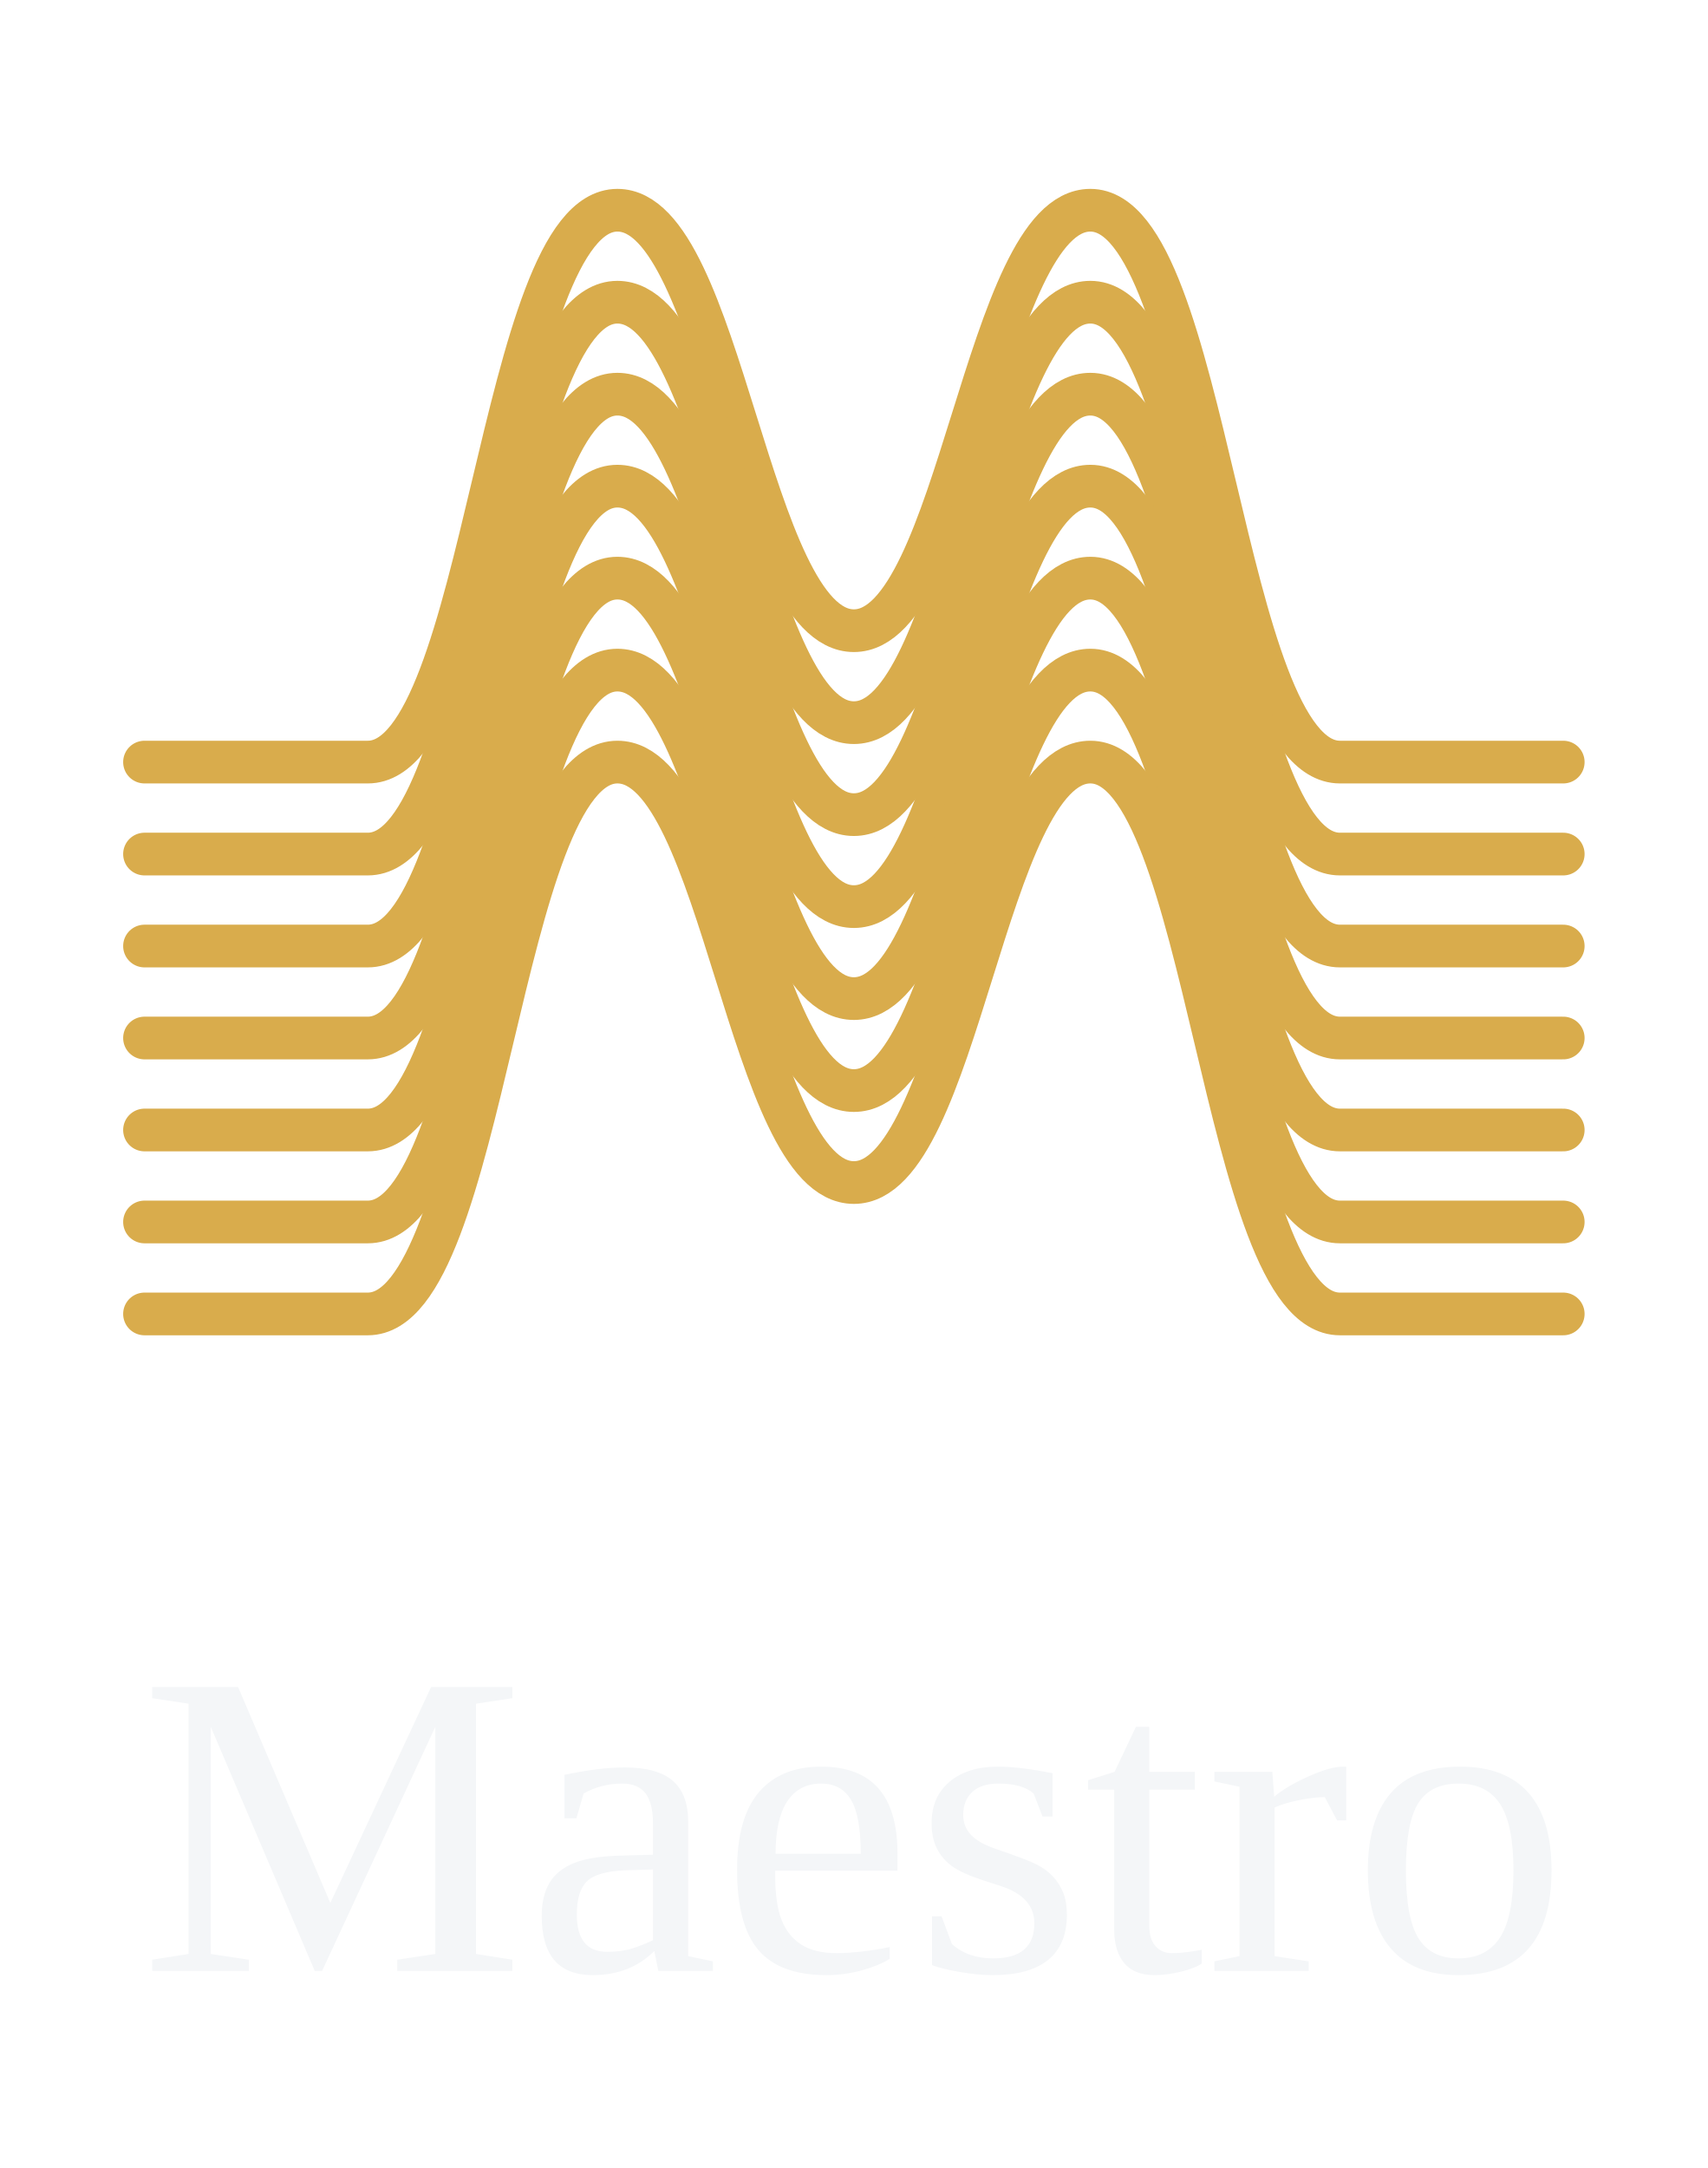
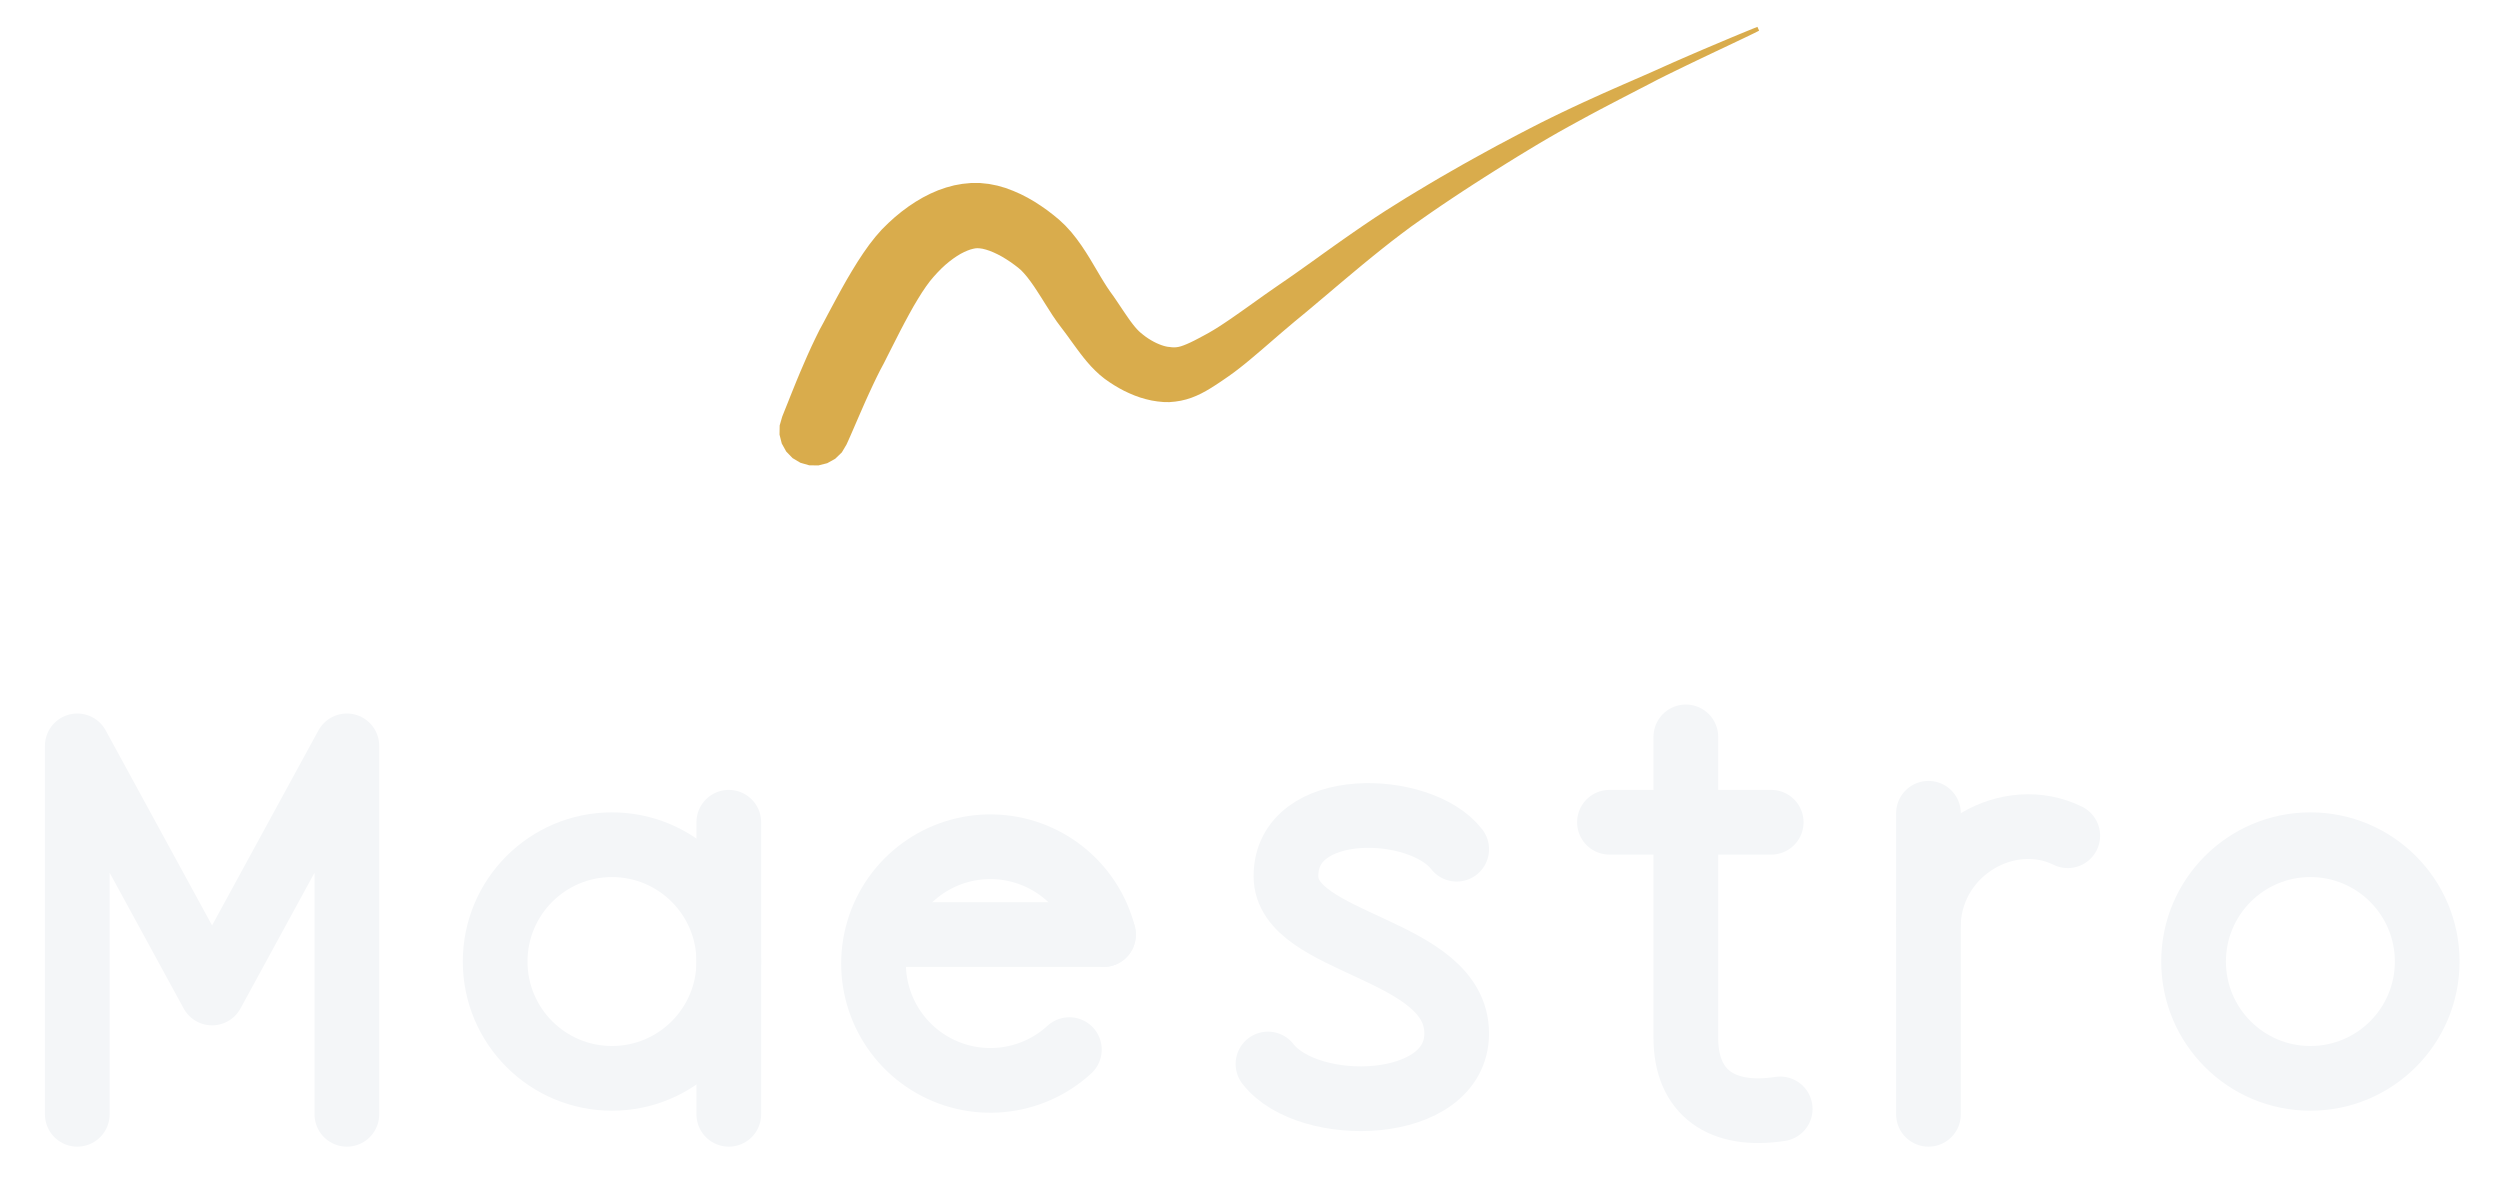
- <svg xmlns="http://www.w3.org/2000/svg" viewBox="0 0 260 330" width="260" height="330" role="img" aria-label="Maestro">
-   <g transform="translate(0 -20)" fill="none" stroke="#D9AC4C" stroke-width="6.5" stroke-linecap="round">
-     <path d="M22 136 L56 136 C74 136 76 52 94 52 C110 52 114 116 130 116 C146 116 150 52 166 52 C184 52 186 136 204 136 L238 136" />
-     <path d="M22 150 L56 150 C74 150 76 66 94 66 C110 66 114 130 130 130 C146 130 150 66 166 66 C184 66 186 150 204 150 L238 150" />
-     <path d="M22 164 L56 164 C74 164 76 80 94 80 C110 80 114 144 130 144 C146 144 150 80 166 80 C184 80 186 164 204 164 L238 164" />
-     <path d="M22 178 L56 178 C74 178 76 94 94 94 C110 94 114 158 130 158 C146 158 150 94 166 94 C184 94 186 178 204 178 L238 178" />
-     <path d="M22 192 L56 192 C74 192 76 108 94 108 C110 108 114 172 130 172 C146 172 150 108 166 108 C184 108 186 192 204 192 L238 192" />
-     <path d="M22 206 L56 206 C74 206 76 122 94 122 C110 122 114 186 130 186 C146 186 150 122 166 122 C184 122 186 206 204 206 L238 206" />
-     <path d="M22 220 L56 220 C74 220 76 136 94 136 C110 136 114 200 130 200 C146 200 150 136 166 136 C184 136 186 220 204 220 L238 220" />
+ <svg xmlns="http://www.w3.org/2000/svg" viewBox="0 0 278.2 132" width="556.4" height="264" role="img" aria-label="Maestro">
+   <g transform="translate(77.1 -2) scale(.52)">
+     <path fill="#D9AC4C" d="M32.88 98.98 L33.29 98.08 L33.78 96.97 L34.33 95.71 L34.93 94.32 L35.58 92.82 L36.27 91.24 L36.99 89.60 L37.75 87.93 L38.52 86.27 L39.30 84.64 L40.08 83.08 L40.89 81.56 L41.71 79.93 L42.59 78.19 L43.49 76.42 L44.40 74.63 L45.33 72.86 L46.27 71.12 L47.20 69.45 L48.14 67.87 L49.05 66.41 L49.93 65.11 L50.76 63.99 L51.54 63.06 L52.34 62.18 L53.18 61.32 L54.03 60.53 L54.87 59.83 L55.70 59.20 L56.51 58.65 L57.28 58.18 L58.02 57.80 L58.72 57.49 L59.37 57.25 L59.96 57.09 L60.46 56.99 L60.89 56.96 L61.40 56.99 L62.01 57.08 L62.72 57.26 L63.51 57.52 L64.35 57.86 L65.24 58.28 L66.14 58.76 L67.05 59.31 L67.95 59.90 L68.83 60.53 L69.60 61.12 L70.23 61.66 L70.85 62.31 L71.54 63.12 L72.26 64.07 L73.01 65.13 L73.77 66.29 L74.55 67.50 L75.34 68.76 L76.16 70.05 L76.99 71.35 L77.87 72.64 L78.74 73.81 L79.48 74.79 L80.15 75.69 L80.81 76.61 L81.48 77.53 L82.16 78.46 L82.86 79.40 L83.59 80.34 L84.37 81.29 L85.20 82.23 L86.11 83.16 L87.09 84.07 L88.13 84.91 L89.15 85.63 L90.17 86.29 L91.22 86.91 L92.30 87.49 L93.41 88.01 L94.55 88.49 L95.72 88.91 L96.92 89.26 L98.15 89.55 L99.40 89.75 L100.69 89.88 L101.98 89.90 L103.22 89.79 L104.42 89.60 L105.59 89.32 L106.71 88.96 L107.78 88.53 L108.80 88.05 L109.79 87.52 L110.74 86.96 L111.69 86.36 L112.65 85.73 L113.64 85.06 L114.71 84.32 L115.86 83.49 L117.05 82.58 L118.24 81.63 L119.45 80.63 L120.68 79.59 L121.95 78.51 L123.25 77.39 L124.59 76.23 L125.97 75.04 L127.41 73.82 L128.90 72.56 L130.47 71.27 L132.13 69.89 L133.87 68.42 L135.68 66.90 L137.53 65.33 L139.44 63.72 L141.39 62.09 L143.37 60.44 L145.39 58.79 L147.43 57.15 L149.48 55.53 L151.55 53.95 L153.62 52.40 L155.75 50.89 L157.94 49.36 L160.19 47.82 L162.47 46.29 L164.78 44.76 L167.12 43.24 L169.46 41.74 L171.80 40.26 L174.12 38.81 L176.43 37.38 L178.70 36.00 L180.92 34.66 L183.12 33.37 L185.31 32.11 L187.50 30.89 L189.69 29.69 L191.86 28.51 L194.01 27.36 L196.15 26.24 L198.27 25.13 L200.36 24.05 L202.42 22.98 L204.44 21.94 L206.43 20.90 L208.45 19.89 L210.54 18.87 L212.66 17.84 L214.78 16.82 L216.88 15.82 L218.92 14.85 L220.87 13.93 L222.70 13.06 L224.38 12.26 L225.87 11.55 L227.15 10.93 L228.18 10.41 L227.82 9.59 L226.75 10.02 L225.43 10.56 L223.90 11.19 L222.19 11.90 L220.32 12.69 L218.33 13.53 L216.25 14.41 L214.11 15.33 L211.94 16.27 L209.77 17.22 L207.64 18.17 L205.57 19.10 L203.52 20.00 L201.43 20.91 L199.30 21.84 L197.14 22.79 L194.95 23.76 L192.74 24.76 L190.50 25.78 L188.24 26.83 L185.97 27.91 L183.68 29.02 L181.38 30.16 L179.08 31.34 L176.75 32.55 L174.38 33.80 L171.97 35.08 L169.54 36.41 L167.09 37.76 L164.63 39.13 L162.19 40.53 L159.75 41.93 L157.35 43.35 L154.98 44.77 L152.65 46.18 L150.38 47.60 L148.12 49.02 L145.87 50.49 L143.64 51.99 L141.43 53.51 L139.25 55.03 L137.11 56.54 L135.02 58.03 L132.99 59.49 L131.01 60.90 L129.11 62.25 L127.28 63.53 L125.53 64.73 L123.83 65.91 L122.19 67.06 L120.62 68.18 L119.12 69.25 L117.68 70.27 L116.30 71.24 L114.99 72.15 L113.73 73.00 L112.54 73.78 L111.41 74.48 L110.34 75.11 L109.29 75.68 L108.28 76.22 L107.32 76.72 L106.46 77.14 L105.70 77.48 L105.03 77.75 L104.45 77.95 L103.95 78.08 L103.51 78.15 L103.13 78.18 L102.78 78.18 L102.41 78.15 L102.02 78.10 L101.63 78.06 L101.22 77.98 L100.76 77.86 L100.27 77.70 L99.75 77.50 L99.20 77.26 L98.64 76.98 L98.07 76.66 L97.50 76.31 L96.93 75.92 L96.38 75.50 L95.87 75.09 L95.45 74.71 L95.04 74.29 L94.61 73.80 L94.15 73.23 L93.66 72.58 L93.14 71.85 L92.59 71.05 L92.00 70.18 L91.37 69.24 L90.70 68.24 L89.98 67.19 L89.26 66.19 L88.63 65.26 L88.00 64.27 L87.31 63.14 L86.58 61.90 L85.80 60.59 L84.98 59.21 L84.10 57.80 L83.15 56.37 L82.12 54.94 L80.99 53.52 L79.73 52.14 L78.40 50.88 L77.11 49.82 L75.85 48.85 L74.51 47.91 L73.12 47.01 L71.67 46.17 L70.15 45.39 L68.56 44.69 L66.91 44.07 L65.17 43.57 L63.36 43.21 L61.46 43.01 L59.54 43.01 L57.69 43.19 L55.92 43.51 L54.18 43.98 L52.49 44.57 L50.85 45.28 L49.24 46.10 L47.68 47.02 L46.16 48.03 L44.69 49.12 L43.25 50.30 L41.86 51.56 L40.46 52.94 L39.08 54.51 L37.74 56.22 L36.48 58.00 L35.27 59.84 L34.11 61.72 L32.98 63.63 L31.90 65.54 L30.86 67.44 L29.86 69.30 L28.90 71.09 L28.00 72.80 L27.11 74.44 L26.25 76.18 L25.38 78.01 L24.54 79.86 L23.74 81.70 L22.96 83.51 L22.23 85.26 L21.55 86.94 L20.92 88.50 L20.36 89.92 L19.86 91.16 L19.45 92.19 L19.12 93.02 L18.58 94.90 L18.55 96.86 L19.03 98.76 L19.98 100.47 L21.34 101.88 L23.02 102.88 L24.90 103.42 L26.86 103.45 L28.76 102.97 L30.47 102.02 L31.88 100.66 Z" />
  </g>
-   <text x="130" y="300" text-anchor="middle" font-family="Instrument Serif, Georgia, 'Times New Roman', serif" font-size="66" letter-spacing="0.2" fill="#F4F6F8">Maestro</text>
+   <g transform="translate(0 74)" fill="none" stroke="#F4F6F8" stroke-width="7.2" stroke-linecap="round" stroke-linejoin="round">
+     <g transform="translate(4.6 0)">
+       <path d="M4 50 V9 L19 36.5 L34 9 V50" />
+     </g>
+     <g transform="translate(51.6 0)">
+       <path d="M3.5 33 a13 13 0 1 0 26 0 a13 13 0 1 0 -26 0" />
+       <path d="M29.5 17.5 V50" />
+     </g>
+     <g transform="translate(93.6 0)">
+       <path d="M29.2 30 A13 13 0 1 0 25.4 42.8" />
+       <path d="M4.6 30 H29.2" />
+     </g>
+     <g transform="translate(135.6 0)">
+       <path d="M26.5 20.5 C22.5 15.3 7.5 14.8 7.5 23.5 C7.5 31.2 26.5 31.4 26.5 41 C26.5 49.8 10 50.2 5.5 44.4" />
+     </g>
+     <g transform="translate(176.6 0)">
+       <path d="M11 8 V41.5 C11 47.6 15 50.4 21.5 49.4" />
+       <path d="M2.5 17.5 H20.5" />
+     </g>
+     <g transform="translate(208.6 0)">
+       <path d="M6 16.5 V50" />
+       <path d="M6 28.5 C6.5 20.5 15 15.8 21.5 19" />
+     </g>
+     <g transform="translate(240.6 0)">
+       <path d="M3.5 33 a13 13 0 1 0 26 0 a13 13 0 1 0 -26 0" />
+     </g>
+   </g>
</svg>
